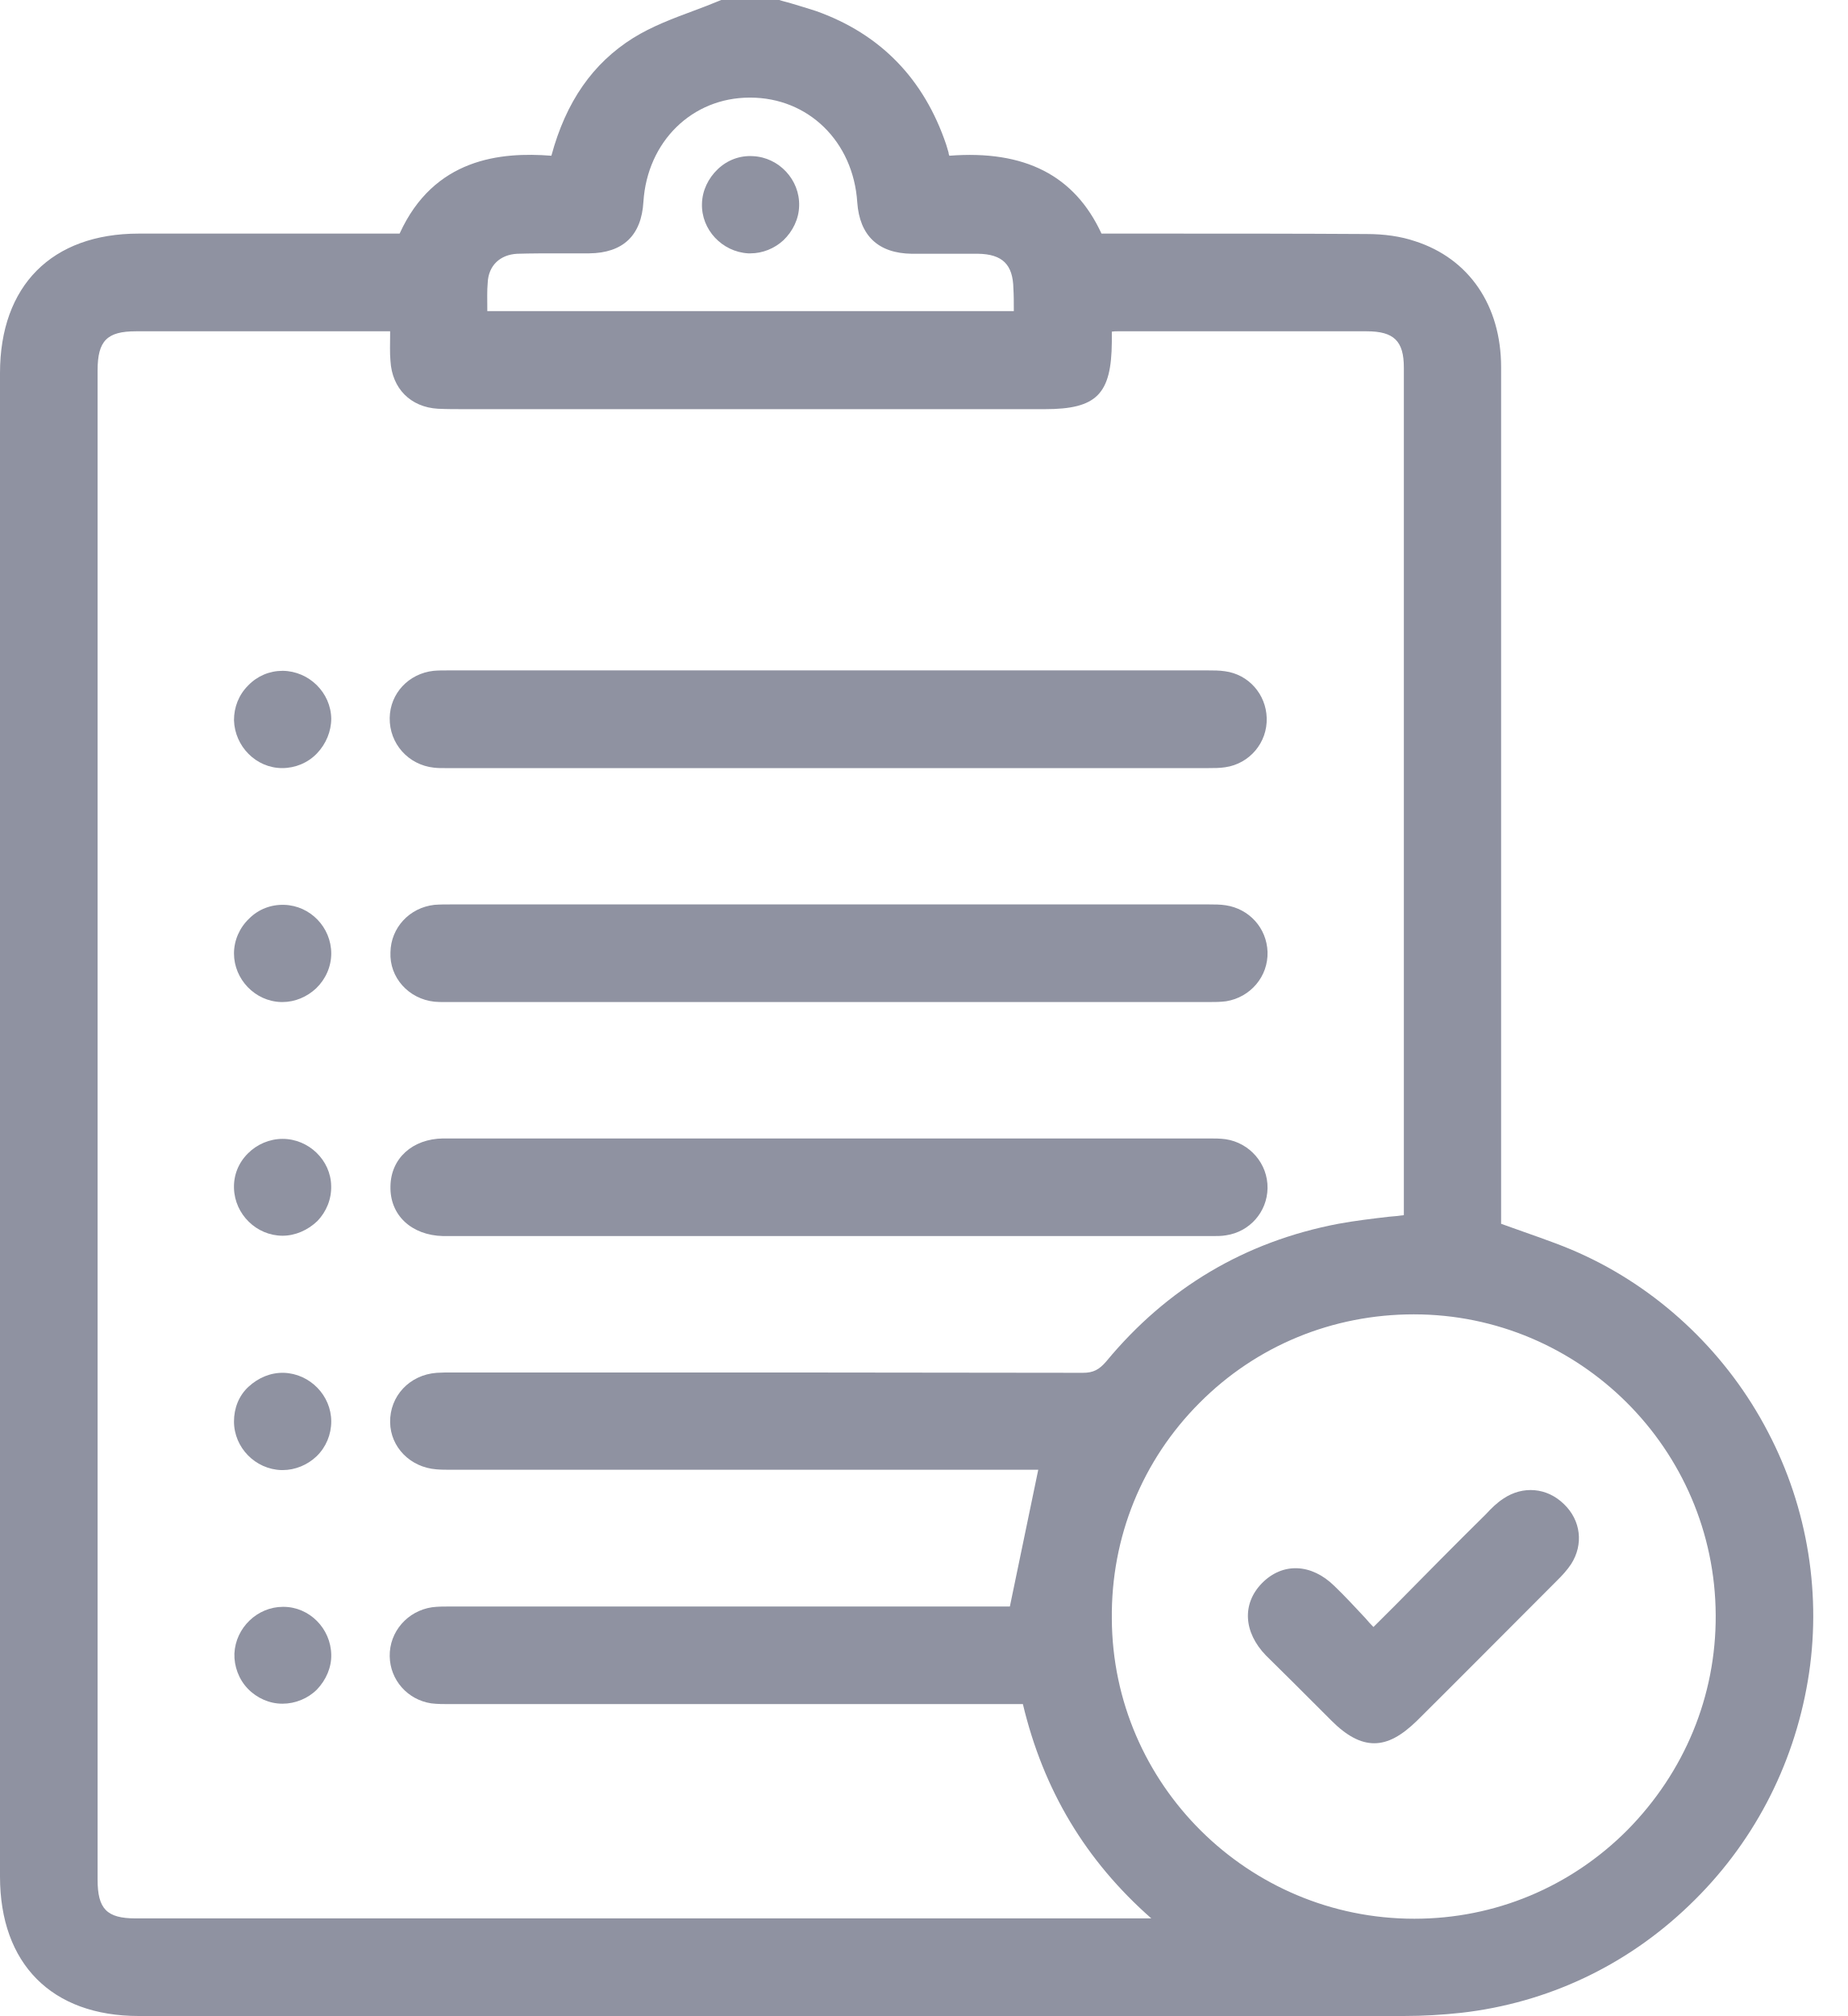
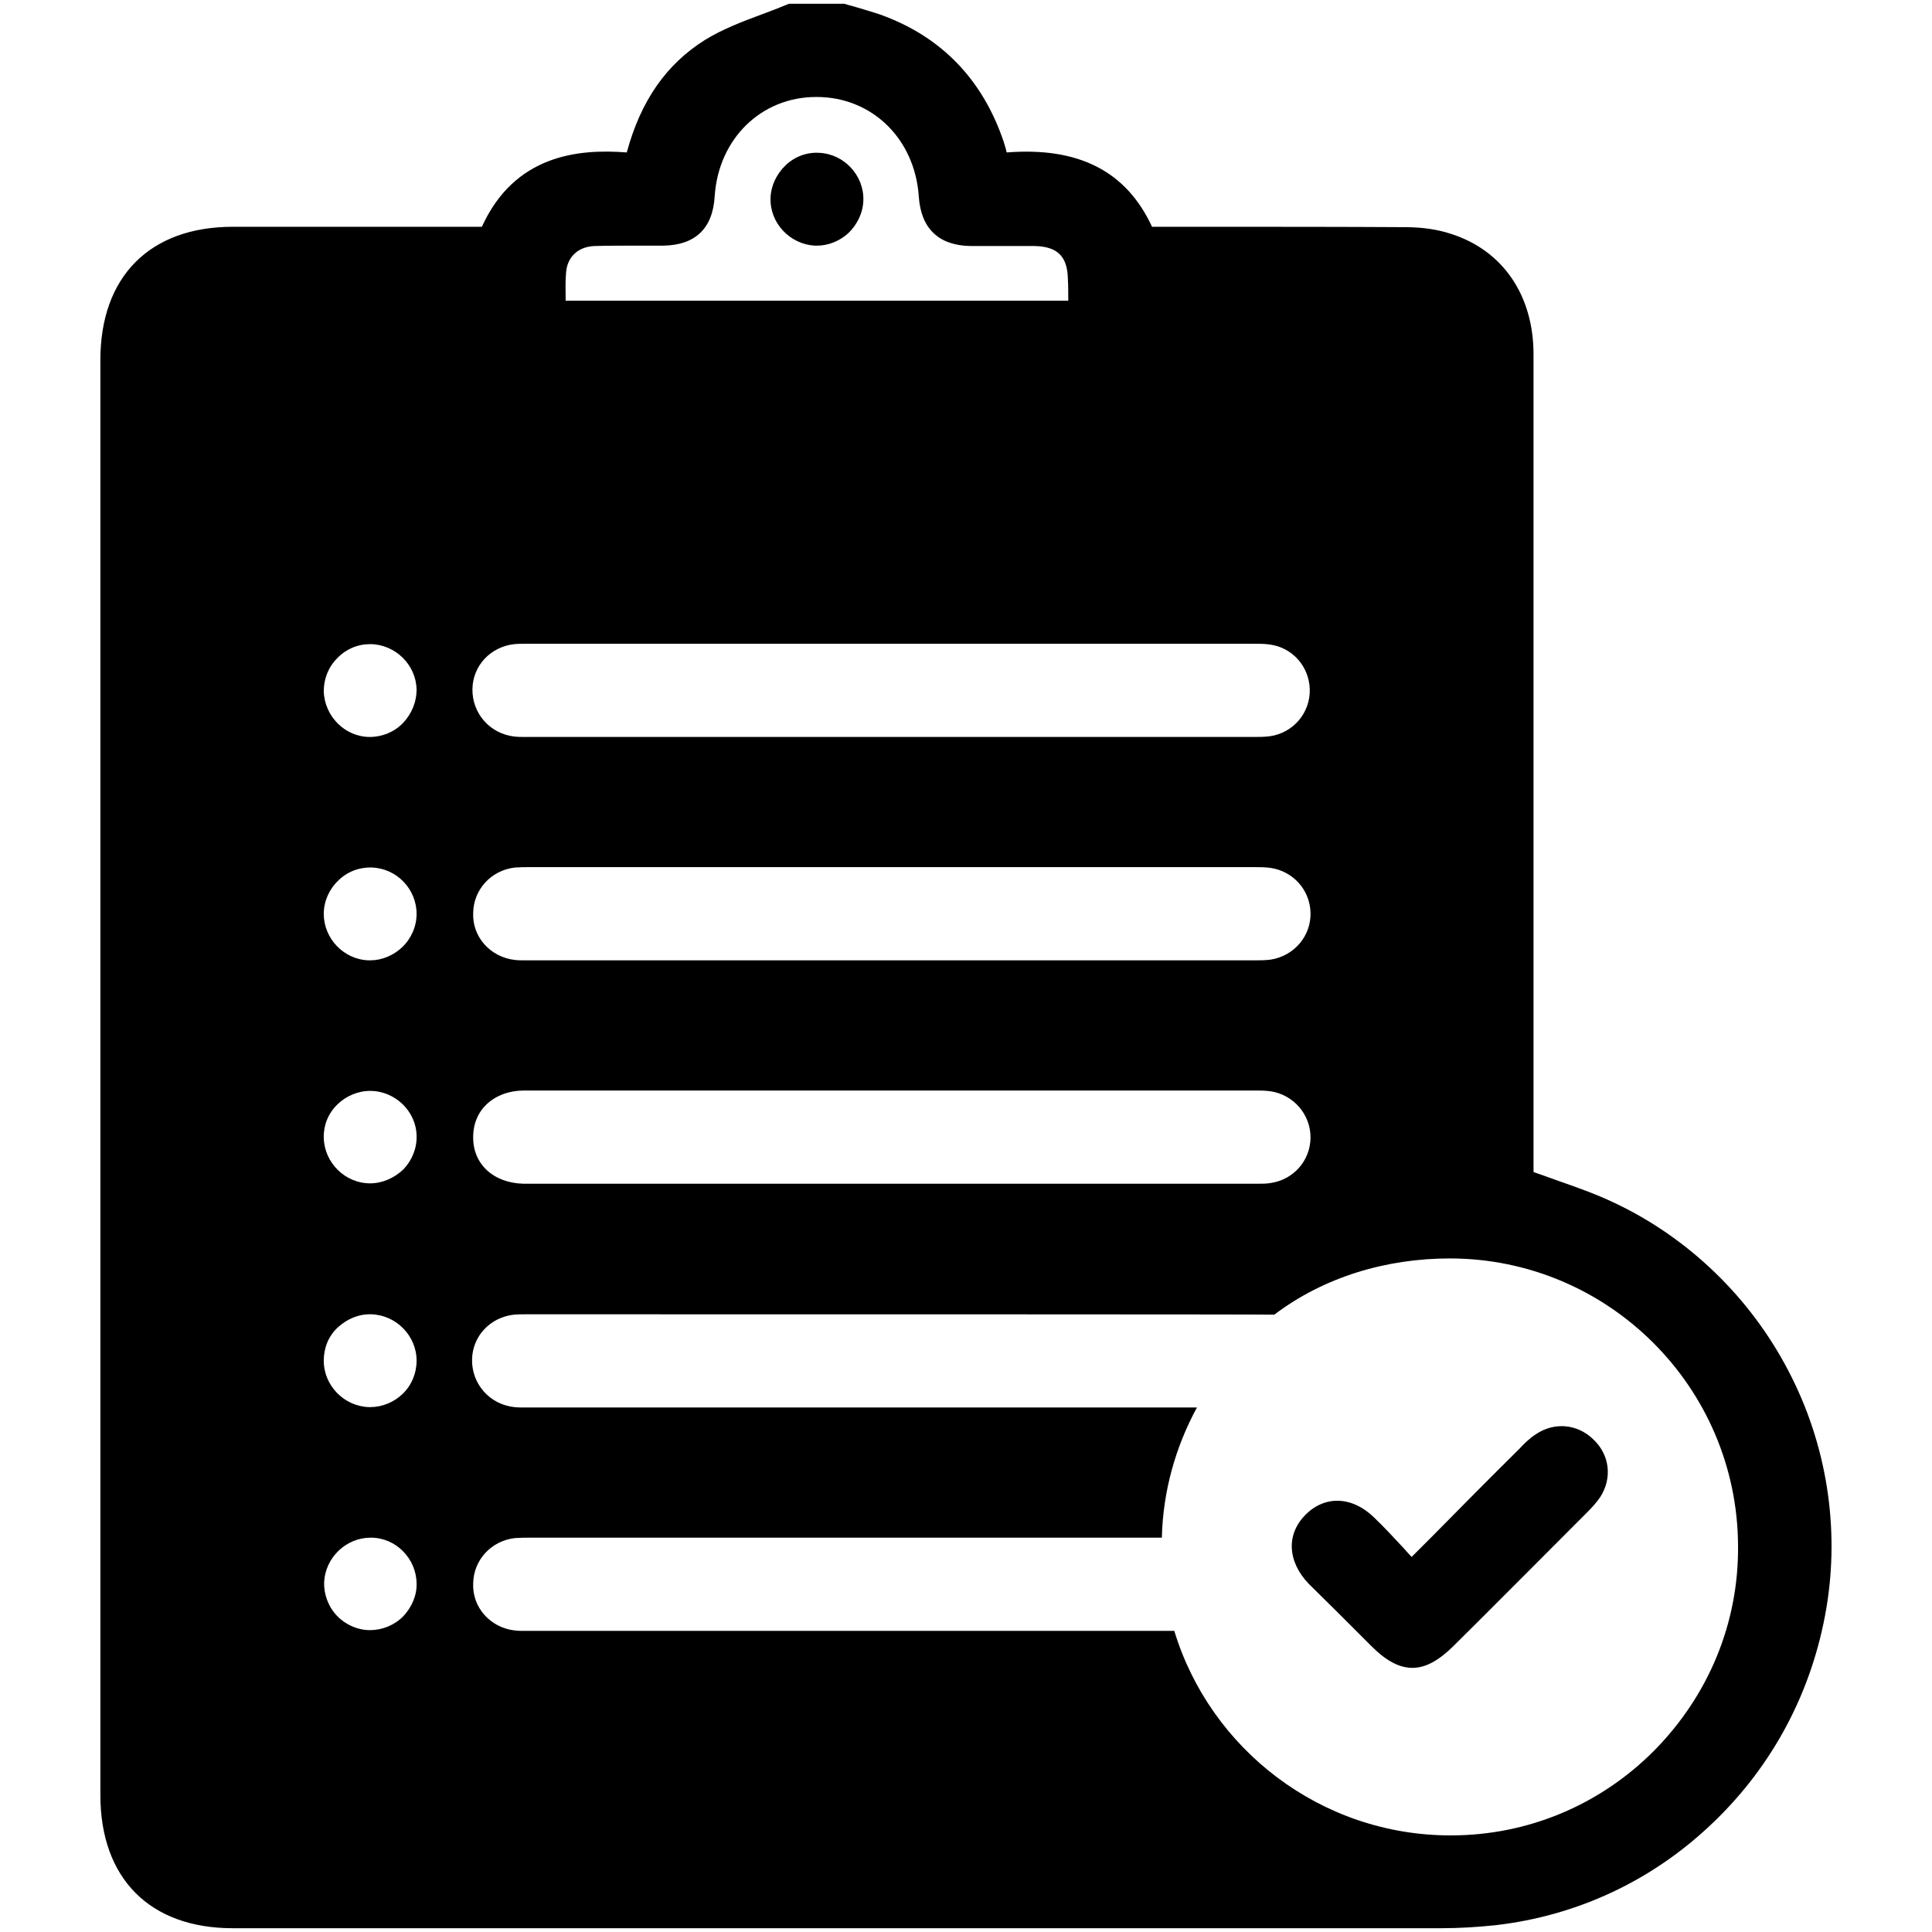
- <svg xmlns="http://www.w3.org/2000/svg" width="22" height="24" viewBox="0 0 22 24" fill="none">
-   <path d="M21.049 17.045C20.574 16.132 19.802 15.388 18.885 14.955C18.649 14.842 18.405 14.758 18.151 14.668C18.061 14.635 17.967 14.602 17.873 14.569V10.983C17.873 8.781 17.873 6.579 17.873 4.372C17.873 3.638 17.492 3.078 16.847 2.871C16.678 2.814 16.485 2.786 16.268 2.786C15.463 2.781 14.645 2.781 13.854 2.781C13.609 2.781 13.36 2.781 13.115 2.781C12.795 2.089 12.202 1.784 11.303 1.854C11.299 1.84 11.294 1.831 11.294 1.816C11.285 1.784 11.275 1.755 11.266 1.722C11.002 0.941 10.485 0.405 9.718 0.132C9.619 0.099 9.52 0.071 9.426 0.042C9.384 0.028 9.336 0.019 9.294 0.005L9.28 0H8.588L8.565 0.009C8.461 0.052 8.353 0.094 8.249 0.132C8.009 0.221 7.76 0.315 7.539 0.452C7.059 0.753 6.739 1.209 6.565 1.854C5.962 1.807 5.167 1.882 4.758 2.781H3.864C3.125 2.781 2.391 2.781 1.652 2.781C0.616 2.781 0 3.402 0 4.442C0 10.409 0 16.372 0 22.339C0 23.379 0.616 24 1.652 24H2.433C3.901 24 5.384 24 6.875 24C10.141 24 13.445 24 16.715 24C16.946 24 17.177 23.986 17.398 23.962C18.424 23.845 19.365 23.402 20.113 22.682C20.861 21.967 21.351 21.04 21.525 20.009C21.694 19.007 21.529 17.958 21.049 17.045ZM1.162 22.377C1.162 16.386 1.162 10.4 1.162 4.409C1.162 4.056 1.275 3.944 1.619 3.944C2.061 3.944 2.508 3.944 2.955 3.944C3.252 3.944 3.548 3.944 3.845 3.944H4.645C4.645 3.958 4.645 3.972 4.645 3.986C4.645 4.094 4.64 4.198 4.649 4.296C4.668 4.626 4.889 4.847 5.214 4.866C5.318 4.871 5.421 4.871 5.52 4.871C5.562 4.871 5.6 4.871 5.642 4.871H12.442C13.059 4.871 13.233 4.692 13.238 4.071C13.238 4.033 13.238 3.991 13.238 3.948C13.261 3.944 13.285 3.944 13.303 3.944C14.409 3.944 15.341 3.944 16.273 3.944C16.598 3.944 16.715 4.061 16.715 4.376C16.715 7.369 16.715 10.367 16.715 13.36V14.447C16.715 14.452 16.715 14.461 16.715 14.466C16.654 14.475 16.598 14.48 16.537 14.485C16.339 14.508 16.137 14.532 15.934 14.569C14.823 14.781 13.896 15.332 13.172 16.207C13.087 16.306 13.017 16.343 12.894 16.343C10.866 16.339 8.809 16.339 6.814 16.339H5.44C5.421 16.339 5.398 16.339 5.379 16.339C5.322 16.339 5.261 16.339 5.2 16.343C4.875 16.367 4.64 16.621 4.645 16.932C4.649 17.228 4.885 17.468 5.195 17.492C5.252 17.497 5.308 17.497 5.36 17.497C5.379 17.497 5.398 17.497 5.416 17.497H12.362L12.024 19.125H10.598C8.871 19.125 7.144 19.125 5.416 19.125C5.398 19.125 5.379 19.125 5.355 19.125C5.285 19.125 5.214 19.125 5.144 19.134C4.852 19.177 4.635 19.426 4.64 19.718C4.645 20 4.852 20.235 5.134 20.278C5.209 20.287 5.28 20.287 5.351 20.287C5.369 20.287 5.388 20.287 5.407 20.287C7.36 20.287 9.313 20.287 11.266 20.287H12.179C12.424 21.313 12.927 22.151 13.708 22.838C9.675 22.838 5.647 22.838 1.614 22.838C1.271 22.838 1.162 22.725 1.162 22.377ZM14.282 16.701C14.96 16.019 15.868 15.647 16.833 15.647C18.809 15.647 20.419 17.252 20.428 19.228C20.433 20.193 20.056 21.096 19.379 21.784C18.701 22.466 17.798 22.842 16.842 22.842H16.838C14.861 22.842 13.247 21.242 13.238 19.271C13.228 18.297 13.6 17.384 14.282 16.701ZM12.071 3.685C12.071 3.689 12.071 3.699 12.071 3.704H5.802C5.802 3.694 5.802 3.68 5.802 3.671C5.802 3.562 5.798 3.464 5.807 3.365C5.816 3.162 5.953 3.031 6.16 3.021C6.325 3.016 6.499 3.016 6.664 3.016C6.781 3.016 6.899 3.016 7.016 3.016C7.416 3.012 7.638 2.805 7.661 2.4C7.708 1.685 8.24 1.162 8.927 1.162H8.932C9.624 1.162 10.16 1.685 10.207 2.409C10.235 2.805 10.457 3.016 10.857 3.021C10.988 3.021 11.115 3.021 11.247 3.021C11.379 3.021 11.511 3.021 11.647 3.021C11.934 3.026 12.061 3.148 12.066 3.435C12.071 3.515 12.071 3.595 12.071 3.685Z" fill="#8F92A1" />
-   <path d="M5.167 9.139C5.209 9.144 5.252 9.144 5.294 9.144C5.313 9.144 5.337 9.144 5.355 9.144C5.374 9.144 5.393 9.144 5.412 9.144C6.649 9.144 7.887 9.144 9.12 9.144H10.64C11.873 9.144 13.106 9.144 14.339 9.144C14.358 9.144 14.372 9.144 14.391 9.144C14.457 9.144 14.522 9.144 14.588 9.134C14.88 9.092 15.092 8.838 15.082 8.546C15.073 8.264 14.866 8.028 14.584 7.991C14.518 7.981 14.447 7.981 14.386 7.981C14.367 7.981 14.353 7.981 14.334 7.981C11.351 7.981 8.367 7.981 5.384 7.981C5.365 7.981 5.351 7.981 5.332 7.981C5.275 7.981 5.219 7.981 5.162 7.986C4.866 8.019 4.645 8.254 4.64 8.546C4.635 8.852 4.861 9.106 5.167 9.139Z" fill="#8F92A1" />
-   <path d="M5.172 11.925C5.209 11.929 5.252 11.929 5.289 11.929C5.308 11.929 5.327 11.929 5.346 11.929C5.365 11.929 5.379 11.929 5.398 11.929C8.381 11.929 11.365 11.929 14.348 11.929C14.362 11.929 14.381 11.929 14.395 11.929C14.461 11.929 14.527 11.929 14.598 11.92C14.889 11.873 15.101 11.624 15.092 11.332C15.082 11.049 14.875 10.819 14.593 10.777C14.527 10.767 14.461 10.767 14.395 10.767C14.377 10.767 14.362 10.767 14.344 10.767C13.134 10.767 11.929 10.767 10.72 10.767H8.979C7.793 10.767 6.602 10.767 5.416 10.767C5.398 10.767 5.379 10.767 5.36 10.767C5.299 10.767 5.238 10.767 5.172 10.772C4.875 10.805 4.654 11.045 4.649 11.336C4.635 11.638 4.866 11.892 5.172 11.925Z" fill="#8F92A1" />
-   <path d="M5.275 14.715C5.304 14.715 5.332 14.715 5.36 14.715H6.391C9.045 14.715 11.694 14.715 14.348 14.715C14.362 14.715 14.381 14.715 14.395 14.715C14.414 14.715 14.428 14.715 14.447 14.715C14.494 14.715 14.546 14.715 14.598 14.706C14.88 14.664 15.087 14.428 15.092 14.146C15.097 13.854 14.88 13.605 14.593 13.562C14.527 13.553 14.461 13.553 14.395 13.553C14.377 13.553 14.362 13.553 14.344 13.553C13.125 13.553 11.901 13.553 10.682 13.553H6.551C6.424 13.553 6.301 13.553 6.174 13.553C5.878 13.553 5.572 13.553 5.275 13.553C4.913 13.558 4.654 13.788 4.649 14.122C4.64 14.466 4.899 14.706 5.275 14.715Z" fill="#8F92A1" />
-   <path d="M3.36 9.144C3.365 9.144 3.365 9.144 3.36 9.144C3.515 9.144 3.666 9.082 3.774 8.969C3.882 8.856 3.944 8.706 3.944 8.555C3.939 8.245 3.68 7.991 3.369 7.986H3.365C3.209 7.986 3.064 8.047 2.955 8.16C2.842 8.273 2.786 8.419 2.786 8.574C2.795 8.885 3.049 9.144 3.36 9.144Z" fill="#8F92A1" />
-   <path d="M3.346 11.929C3.351 11.929 3.355 11.929 3.365 11.929C3.511 11.929 3.656 11.868 3.765 11.765C3.878 11.656 3.944 11.506 3.944 11.351C3.944 11.04 3.694 10.781 3.384 10.772C3.228 10.767 3.078 10.823 2.965 10.937C2.852 11.045 2.786 11.195 2.786 11.351C2.786 11.656 3.035 11.92 3.346 11.929Z" fill="#8F92A1" />
-   <path d="M3.365 13.558C3.209 13.558 3.059 13.623 2.951 13.732C2.838 13.845 2.781 13.991 2.786 14.146C2.795 14.456 3.054 14.711 3.365 14.711C3.515 14.711 3.666 14.645 3.779 14.536C3.887 14.424 3.948 14.273 3.943 14.118C3.939 13.812 3.675 13.558 3.365 13.558Z" fill="#8F92A1" />
-   <path d="M3.351 17.501C3.355 17.501 3.36 17.501 3.365 17.501C3.515 17.501 3.661 17.44 3.769 17.337C3.882 17.228 3.944 17.078 3.944 16.922C3.944 16.612 3.689 16.353 3.379 16.343C3.224 16.339 3.078 16.4 2.96 16.508C2.842 16.616 2.786 16.767 2.786 16.922C2.786 17.233 3.04 17.492 3.351 17.501Z" fill="#8F92A1" />
-   <path d="M3.374 19.129H3.369C3.064 19.129 2.805 19.379 2.791 19.685C2.786 19.835 2.842 19.991 2.951 20.104C3.059 20.216 3.209 20.282 3.36 20.282H3.365C3.515 20.282 3.666 20.221 3.774 20.113C3.882 20 3.948 19.849 3.944 19.699C3.939 19.388 3.685 19.129 3.374 19.129Z" fill="#8F92A1" />
-   <path d="M15.746 20.377L15.854 20.485C16.033 20.664 16.198 20.753 16.362 20.753C16.527 20.753 16.687 20.664 16.871 20.485C17.36 20 17.873 19.482 18.541 18.814C18.598 18.758 18.659 18.692 18.706 18.621C18.857 18.386 18.823 18.099 18.621 17.906C18.419 17.708 18.132 17.685 17.901 17.84C17.821 17.892 17.755 17.958 17.694 18.024L17.68 18.038C17.327 18.386 16.979 18.739 16.612 19.111L16.353 19.369C16.32 19.337 16.287 19.299 16.259 19.266C16.132 19.13 16.014 19.002 15.887 18.88C15.614 18.612 15.271 18.598 15.026 18.847C14.786 19.092 14.805 19.431 15.073 19.708C15.294 19.925 15.525 20.155 15.746 20.377Z" fill="#8F92A1" />
-   <path d="M8.965 1.859C8.809 1.849 8.659 1.906 8.546 2.014C8.433 2.122 8.362 2.268 8.358 2.424C8.348 2.734 8.598 2.998 8.908 3.016C8.918 3.016 8.927 3.016 8.936 3.016C9.078 3.016 9.219 2.96 9.327 2.861C9.44 2.753 9.511 2.607 9.515 2.452C9.525 2.141 9.275 1.873 8.965 1.859Z" fill="#8F92A1" />
+ <svg xmlns="http://www.w3.org/2000/svg" version="1.1" id="Bold" x="0px" y="0px" viewBox="0 0 512 512" style="enable-background:new 0 0 512 512;" xml:space="preserve">
+   <g>
+     <path d="M407,380.1c-1.7,1.1-3.1,2.5-4.4,3.9l-0.3,0.3c-7.5,7.4-14.9,14.9-22.7,22.8l-5.5,5.5c-0.7-0.7-1.4-1.5-2-2.2   c-2.7-2.9-5.2-5.6-7.9-8.2c-5.8-5.7-13.1-6-18.3-0.7c-5.1,5.2-4.7,12.4,1,18.3c4.7,4.6,9.6,9.5,14.3,14.2l2.3,2.3   c3.8,3.8,7.3,5.7,10.8,5.7s6.9-1.9,10.8-5.7c10.4-10.3,21.3-21.3,35.5-35.5c1.2-1.2,2.5-2.6,3.5-4.1c3.2-5,2.5-11.1-1.8-15.2   C418,377.3,411.9,376.8,407,380.1z" />
+     <path d="M473.9,363.2c-10.1-19.4-26.5-35.2-46-44.4c-5-2.4-10.2-4.2-15.6-6.1c-1.9-0.7-3.9-1.4-5.9-2.1v-76.2   c0-46.8,0-93.6,0-140.5c0-15.6-8.1-27.5-21.8-31.9c-3.6-1.2-7.7-1.8-12.3-1.8c-17.1-0.1-34.5-0.1-51.3-0.1c-5.2,0-10.5,0-15.7,0   c-6.8-14.7-19.4-21.2-38.5-19.7c-0.1-0.3-0.2-0.5-0.2-0.8c-0.2-0.7-0.4-1.3-0.6-2c-5.6-16.6-16.6-28-32.9-33.8   c-2.1-0.7-4.2-1.3-6.2-1.9c-0.9-0.3-1.9-0.5-2.8-0.8L223.8,1h-14.7l-0.5,0.2c-2.2,0.9-4.5,1.8-6.7,2.6c-5.1,1.9-10.4,3.9-15.1,6.8   c-10.2,6.4-17,16.1-20.7,29.8c-12.8-1-29.7,0.6-38.4,19.7h-19c-15.7,0-31.3,0-47,0c-22,0-35.1,13.2-35.1,35.3   c0,126.8,0,253.5,0,380.3c0,22.1,13.1,35.3,35.1,35.3h16.6c31.2,0,62.7,0,94.4,0c69.4,0,139.6,0,209.1,0c4.9,0,9.8-0.3,14.5-0.8   c21.8-2.5,41.8-11.9,57.7-27.2c15.9-15.2,26.3-34.9,30-56.8C487.6,404.9,484.1,382.6,473.9,363.2z M347.3,301.6   c-0.1,6-4.5,11-10.5,11.9c-1.1,0.2-2.2,0.2-3.2,0.2c-0.4,0-0.7,0-1.1,0c-0.3,0-0.7,0-1,0c-56.4,0-112.7,0-169.1,0h-21.9   c-0.6,0-1.2,0-1.8,0c-8-0.2-13.5-5.3-13.3-12.6c0.1-7.1,5.6-12,13.3-12.1c6.3,0,12.8,0,19.1,0c2.7,0,5.3,0,8,0h87.8   c25.9,0,51.9,0,77.8,0c0.4,0,0.7,0,1.1,0c1.4,0,2.8,0,4.2,0.2C342.8,290.1,347.4,295.4,347.3,301.6z M336.8,254.3   c-1.5,0.2-2.9,0.2-4.3,0.2c-0.3,0-0.7,0-1,0c-63.4,0-126.8,0-190.2,0c-0.4,0-0.7,0-1.1,0c-0.4,0-0.8,0-1.2,0c-0.8,0-1.7,0-2.5-0.1   c-6.5-0.7-11.4-6.1-11.1-12.5c0.1-6.2,4.8-11.3,11.1-12c1.4-0.1,2.7-0.1,4-0.1c0.4,0,0.8,0,1.2,0c25.2,0,50.5,0,75.7,0h37   c25.7,0,51.3,0,77,0c0.4,0,0.7,0,1.1,0c1.4,0,2.8,0,4.2,0.2c6,0.9,10.4,5.8,10.6,11.8C347.5,248,343,253.3,336.8,254.3z M150,72.5   c0.2-4.3,3.1-7.1,7.5-7.3c3.5-0.1,7.2-0.1,10.7-0.1c2.5,0,5,0,7.5,0c8.5-0.1,13.2-4.5,13.7-13.1c1-15.2,12.3-26.3,26.9-26.3h0.1   c14.7,0,26.1,11.1,27.1,26.5c0.6,8.4,5.3,12.9,13.8,13c2.8,0,5.5,0,8.3,0s5.6,0,8.5,0c6.1,0.1,8.8,2.7,8.9,8.8   c0.1,1.7,0.1,3.4,0.1,5.3c0,0.1,0,0.3,0,0.4H149.9c0-0.2,0-0.5,0-0.7C149.9,76.7,149.8,74.6,150,72.5z M136.3,170.7   c1.2-0.1,2.4-0.1,3.6-0.1c0.4,0,0.7,0,1.1,0c63.4,0,126.8,0,190.2,0c0.4,0,0.7,0,1.1,0c1.3,0,2.8,0,4.2,0.2   c6,0.8,10.4,5.8,10.6,11.8c0.2,6.2-4.3,11.6-10.5,12.5c-1.4,0.2-2.8,0.2-4.2,0.2c-0.4,0-0.7,0-1.1,0c-26.2,0-52.4,0-78.6,0h-32.3   c-26.2,0-52.5,0-78.8,0c-0.4,0-0.8,0-1.2,0c-0.4,0-0.9,0-1.3,0c-0.9,0-1.8,0-2.7-0.1c-6.5-0.7-11.3-6.1-11.2-12.6   C125.3,176.4,130,171.4,136.3,170.7z M106.8,428.4c-2.3,2.3-5.5,3.6-8.7,3.6H98c-3.2,0-6.4-1.4-8.7-3.8c-2.3-2.4-3.5-5.7-3.4-8.9   c0.3-6.5,5.8-11.8,12.3-11.8h0.1c6.6,0,12,5.5,12.1,12.1C110.5,422.8,109.1,426,106.8,428.4z M106.7,369.4   c-2.3,2.2-5.4,3.5-8.6,3.5c-0.1,0-0.2,0-0.3,0c-6.6-0.2-12-5.7-12-12.3c0-3.3,1.2-6.5,3.7-8.8s5.6-3.6,8.9-3.5   c6.6,0.2,12,5.7,12,12.3C110.4,363.9,109.1,367.1,106.7,369.4z M106.9,309.9c-2.4,2.3-5.6,3.7-8.8,3.7c-6.6,0-12.1-5.4-12.3-12   c-0.1-3.3,1.1-6.4,3.5-8.8c2.3-2.3,5.5-3.7,8.8-3.7c6.6,0,12.2,5.4,12.3,11.9C110.5,304.3,109.2,307.5,106.9,309.9z M106.6,251   c-2.3,2.2-5.4,3.5-8.5,3.5c-0.2,0-0.3,0-0.4,0c-6.6-0.2-11.9-5.8-11.9-12.3c0-3.3,1.4-6.5,3.8-8.8c2.4-2.4,5.6-3.6,8.9-3.5   c6.6,0.2,11.9,5.7,11.9,12.3C110.4,245.5,109,248.7,106.6,251z M106.8,191.6c-2.3,2.4-5.5,3.7-8.8,3.7c-6.6,0-12-5.5-12.2-12.1   c0-3.3,1.2-6.4,3.6-8.8c2.3-2.4,5.4-3.7,8.7-3.7h0.1c6.6,0.1,12.1,5.5,12.2,12.1C110.4,186,109.1,189.2,106.8,191.6z M438.4,463.9   c-14.4,14.5-33.6,22.5-53.9,22.5h-0.1c-34.4,0-63.7-22.9-73.2-54.2c-56.6,0-113.3,0-169.9,0c-0.4,0-0.7,0-1.1,0c-0.4,0-0.8,0-1.2,0   c-0.8,0-1.7,0-2.5-0.1c-6.5-0.7-11.4-6.1-11.1-12.5c0.1-6.2,4.8-11.3,11.1-12c1.4-0.1,2.7-0.1,4-0.1c0.4,0,0.8,0,1.2,0   c25.2,0,50.5,0,75.7,0h37c17.9,0,35.7,0,53.5,0c0.3-12.3,3.6-24,9.3-34.5c-21.5,0-43,0-64.6,0h-32.3c-26.2,0-52.5,0-78.8,0   c-0.4,0-0.8,0-1.2,0c-0.4,0-0.9,0-1.3,0c-0.9,0-1.8,0-2.7-0.1c-6.5-0.7-11.3-6.1-11.2-12.6c0.1-6.2,4.8-11.2,11.1-11.9   c1.2-0.1,2.4-0.1,3.6-0.1c0.4,0,0.7,0,1.1,0c63.4,0,196.2,0,196.8,0.1c13.2-10,29.7-14.9,46.5-14.9c42,0,76.2,34.1,76.4,76.1   C460.8,430.1,452.8,449.3,438.4,463.9z" />
+     <path d="M215.9,65.1c0.2,0,0.4,0,0.6,0c3,0,6-1.2,8.3-3.3c2.4-2.3,3.9-5.4,4-8.7c0.2-6.6-5.1-12.3-11.7-12.6   c-3.3-0.2-6.5,1-8.9,3.3c-2.4,2.3-3.9,5.4-4,8.7C204,59.1,209.3,64.7,215.9,65.1z" />
+   </g>
</svg>
